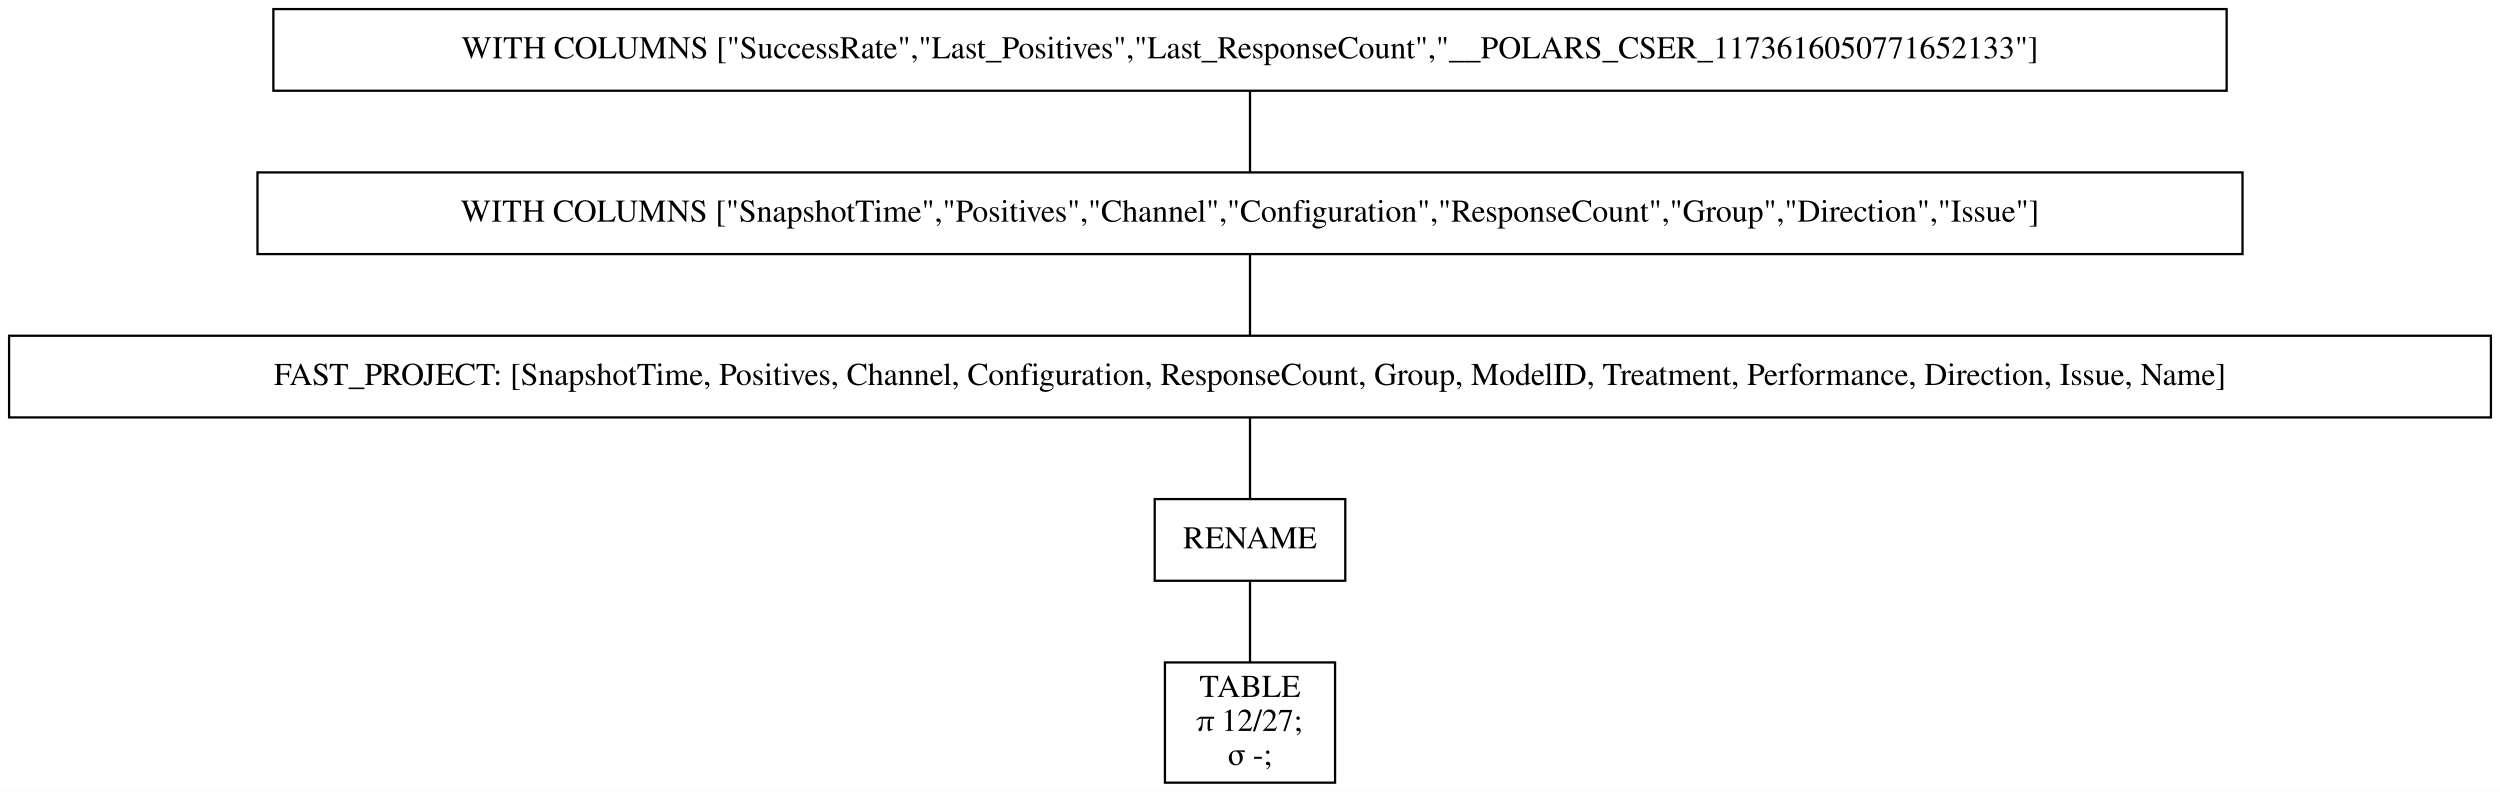
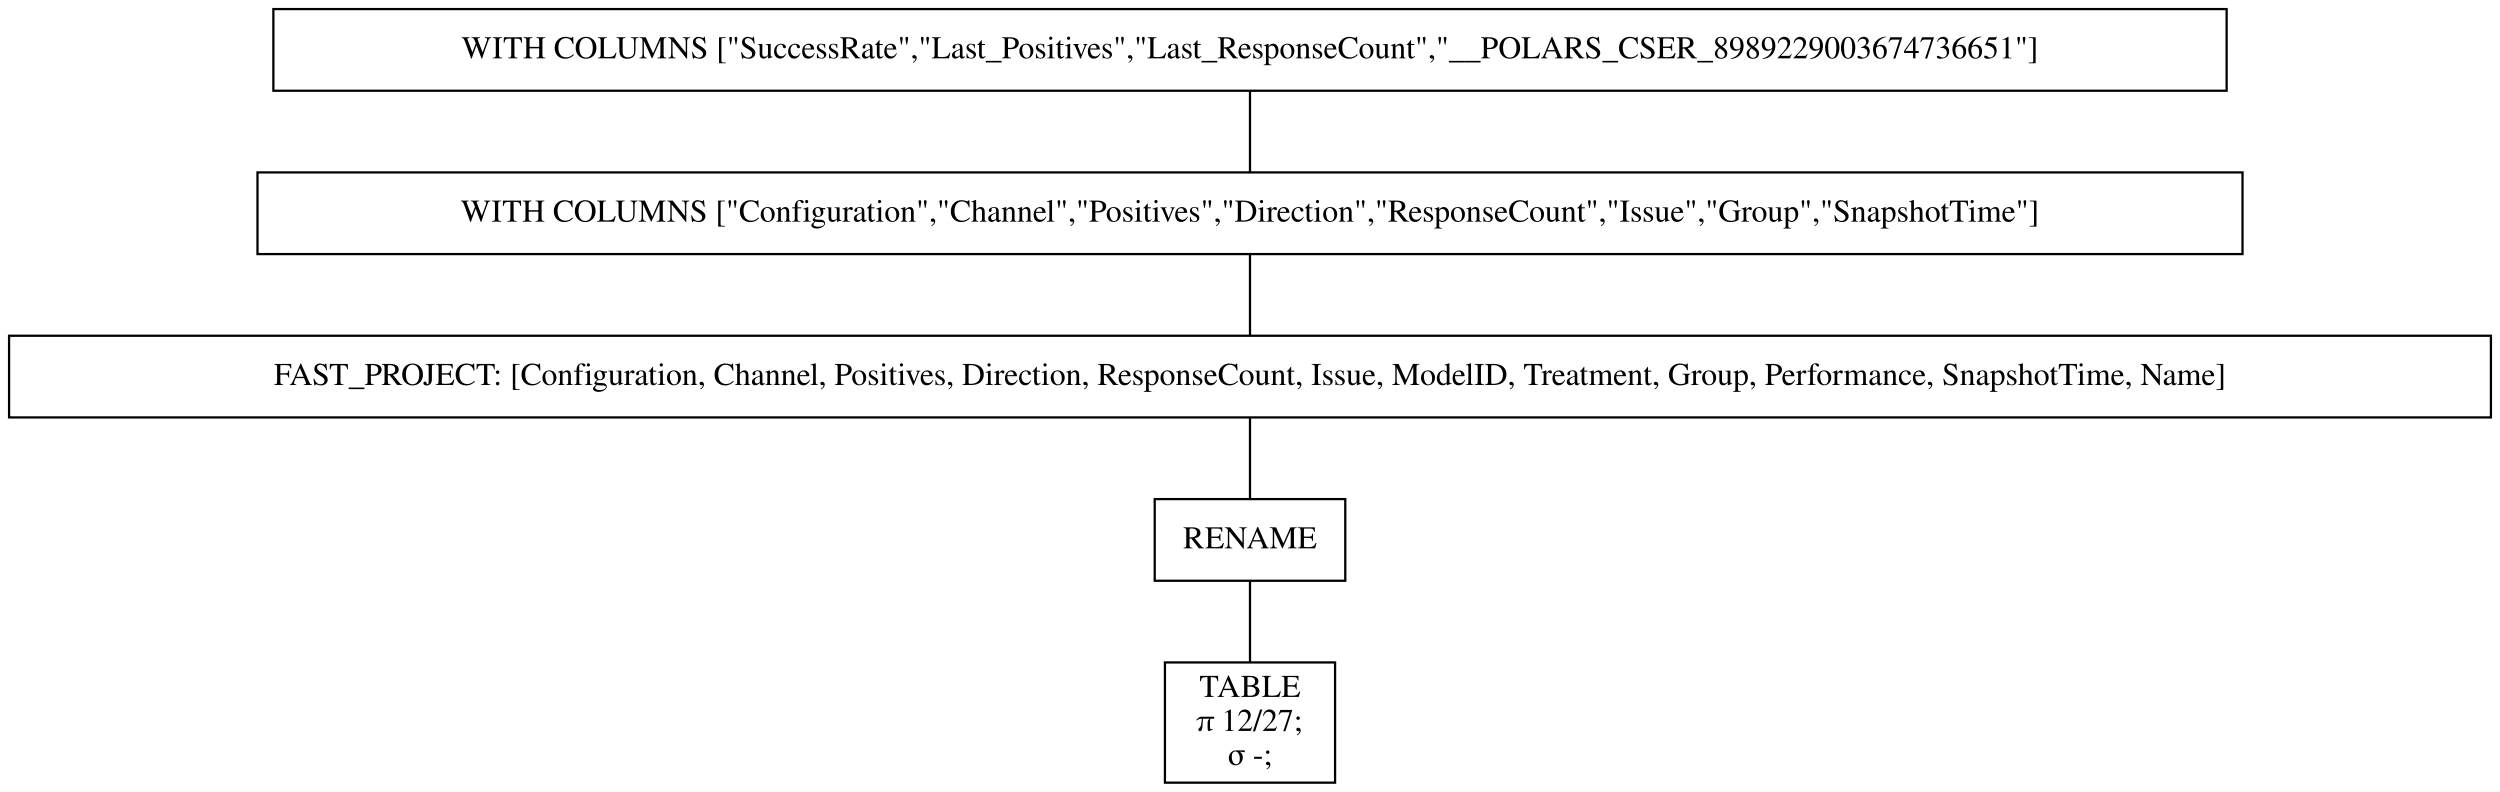
<svg xmlns="http://www.w3.org/2000/svg" width="1102pt" height="349pt" viewBox="0.00 0.00 1102.00 349.00">
  <g id="graph0" class="graph" transform="scale(1 1) rotate(0) translate(4 345)">
    <polygon fill="white" stroke="transparent" points="-4,4 -4,-345 1098,-345 1098,4 -4,4" />
    <g id="node1" class="node">
      <polygon fill="none" stroke="black" points="977.5,-341 116.5,-341 116.5,-305 977.5,-305 977.5,-341" />
-       <text text-anchor="middle" x="547" y="-319.3" font-family="Times,serif" font-size="14.00">WITH COLUMNS ["SuccessRate","Last_Positives","Last_ResponseCount","__POLARS_CSER_1173616050771652133"]</text>
+       <text text-anchor="middle" x="547" y="-319.3" font-family="Times,serif" font-size="14.00">WITH COLUMNS ["SuccessRate","Last_Positives","Last_ResponseCount","__POLARS_CSER_8989229003674736651"]</text>
    </g>
    <g id="node2" class="node">
      <polygon fill="none" stroke="black" points="984.5,-269 109.5,-269 109.5,-233 984.5,-233 984.5,-269" />
-       <text text-anchor="middle" x="547" y="-247.3" font-family="Times,serif" font-size="14.00">WITH COLUMNS ["SnapshotTime","Positives","Channel","Configuration","ResponseCount","Group","Direction","Issue"]</text>
+       <text text-anchor="middle" x="547" y="-247.3" font-family="Times,serif" font-size="14.00">WITH COLUMNS ["Configuration","Channel","Positives","Direction","ResponseCount","Issue","Group","SnapshotTime"]</text>
    </g>
    <g id="edge1" class="edge">
      <path fill="none" stroke="black" d="M547,-304.7C547,-293.85 547,-279.92 547,-269.1" />
    </g>
    <g id="node3" class="node">
      <polygon fill="none" stroke="black" points="1094,-197 0,-197 0,-161 1094,-161 1094,-197" />
-       <text text-anchor="middle" x="547" y="-175.3" font-family="Times,serif" font-size="14.00">FAST_PROJECT: [SnapshotTime, Positives, Channel, Configuration, ResponseCount, Group, ModelID, Treatment, Performance, Direction, Issue, Name]</text>
+       <text text-anchor="middle" x="547" y="-175.3" font-family="Times,serif" font-size="14.00">FAST_PROJECT: [Configuration, Channel, Positives, Direction, ResponseCount, Issue, ModelID, Treatment, Group, Performance, SnapshotTime, Name]</text>
    </g>
    <g id="edge2" class="edge">
      <path fill="none" stroke="black" d="M547,-232.7C547,-221.85 547,-207.92 547,-197.1" />
    </g>
    <g id="node4" class="node">
      <polygon fill="none" stroke="black" points="589,-125 505,-125 505,-89 589,-89 589,-125" />
      <text text-anchor="middle" x="547" y="-103.3" font-family="Times,serif" font-size="14.00">RENAME</text>
    </g>
    <g id="edge3" class="edge">
      <path fill="none" stroke="black" d="M547,-160.7C547,-149.85 547,-135.92 547,-125.1" />
    </g>
    <g id="node5" class="node">
      <polygon fill="none" stroke="black" points="584.5,-53 509.5,-53 509.5,0 584.5,0 584.5,-53" />
      <text text-anchor="middle" x="547" y="-37.8" font-family="Times,serif" font-size="14.00">TABLE</text>
      <text text-anchor="middle" x="547" y="-22.8" font-family="Times,serif" font-size="14.00">π 12/27;</text>
      <text text-anchor="middle" x="547" y="-7.8" font-family="Times,serif" font-size="14.00">σ -;</text>
    </g>
    <g id="edge4" class="edge">
      <path fill="none" stroke="black" d="M547,-88.97C547,-78.51 547,-64.9 547,-53.16" />
    </g>
  </g>
</svg>
